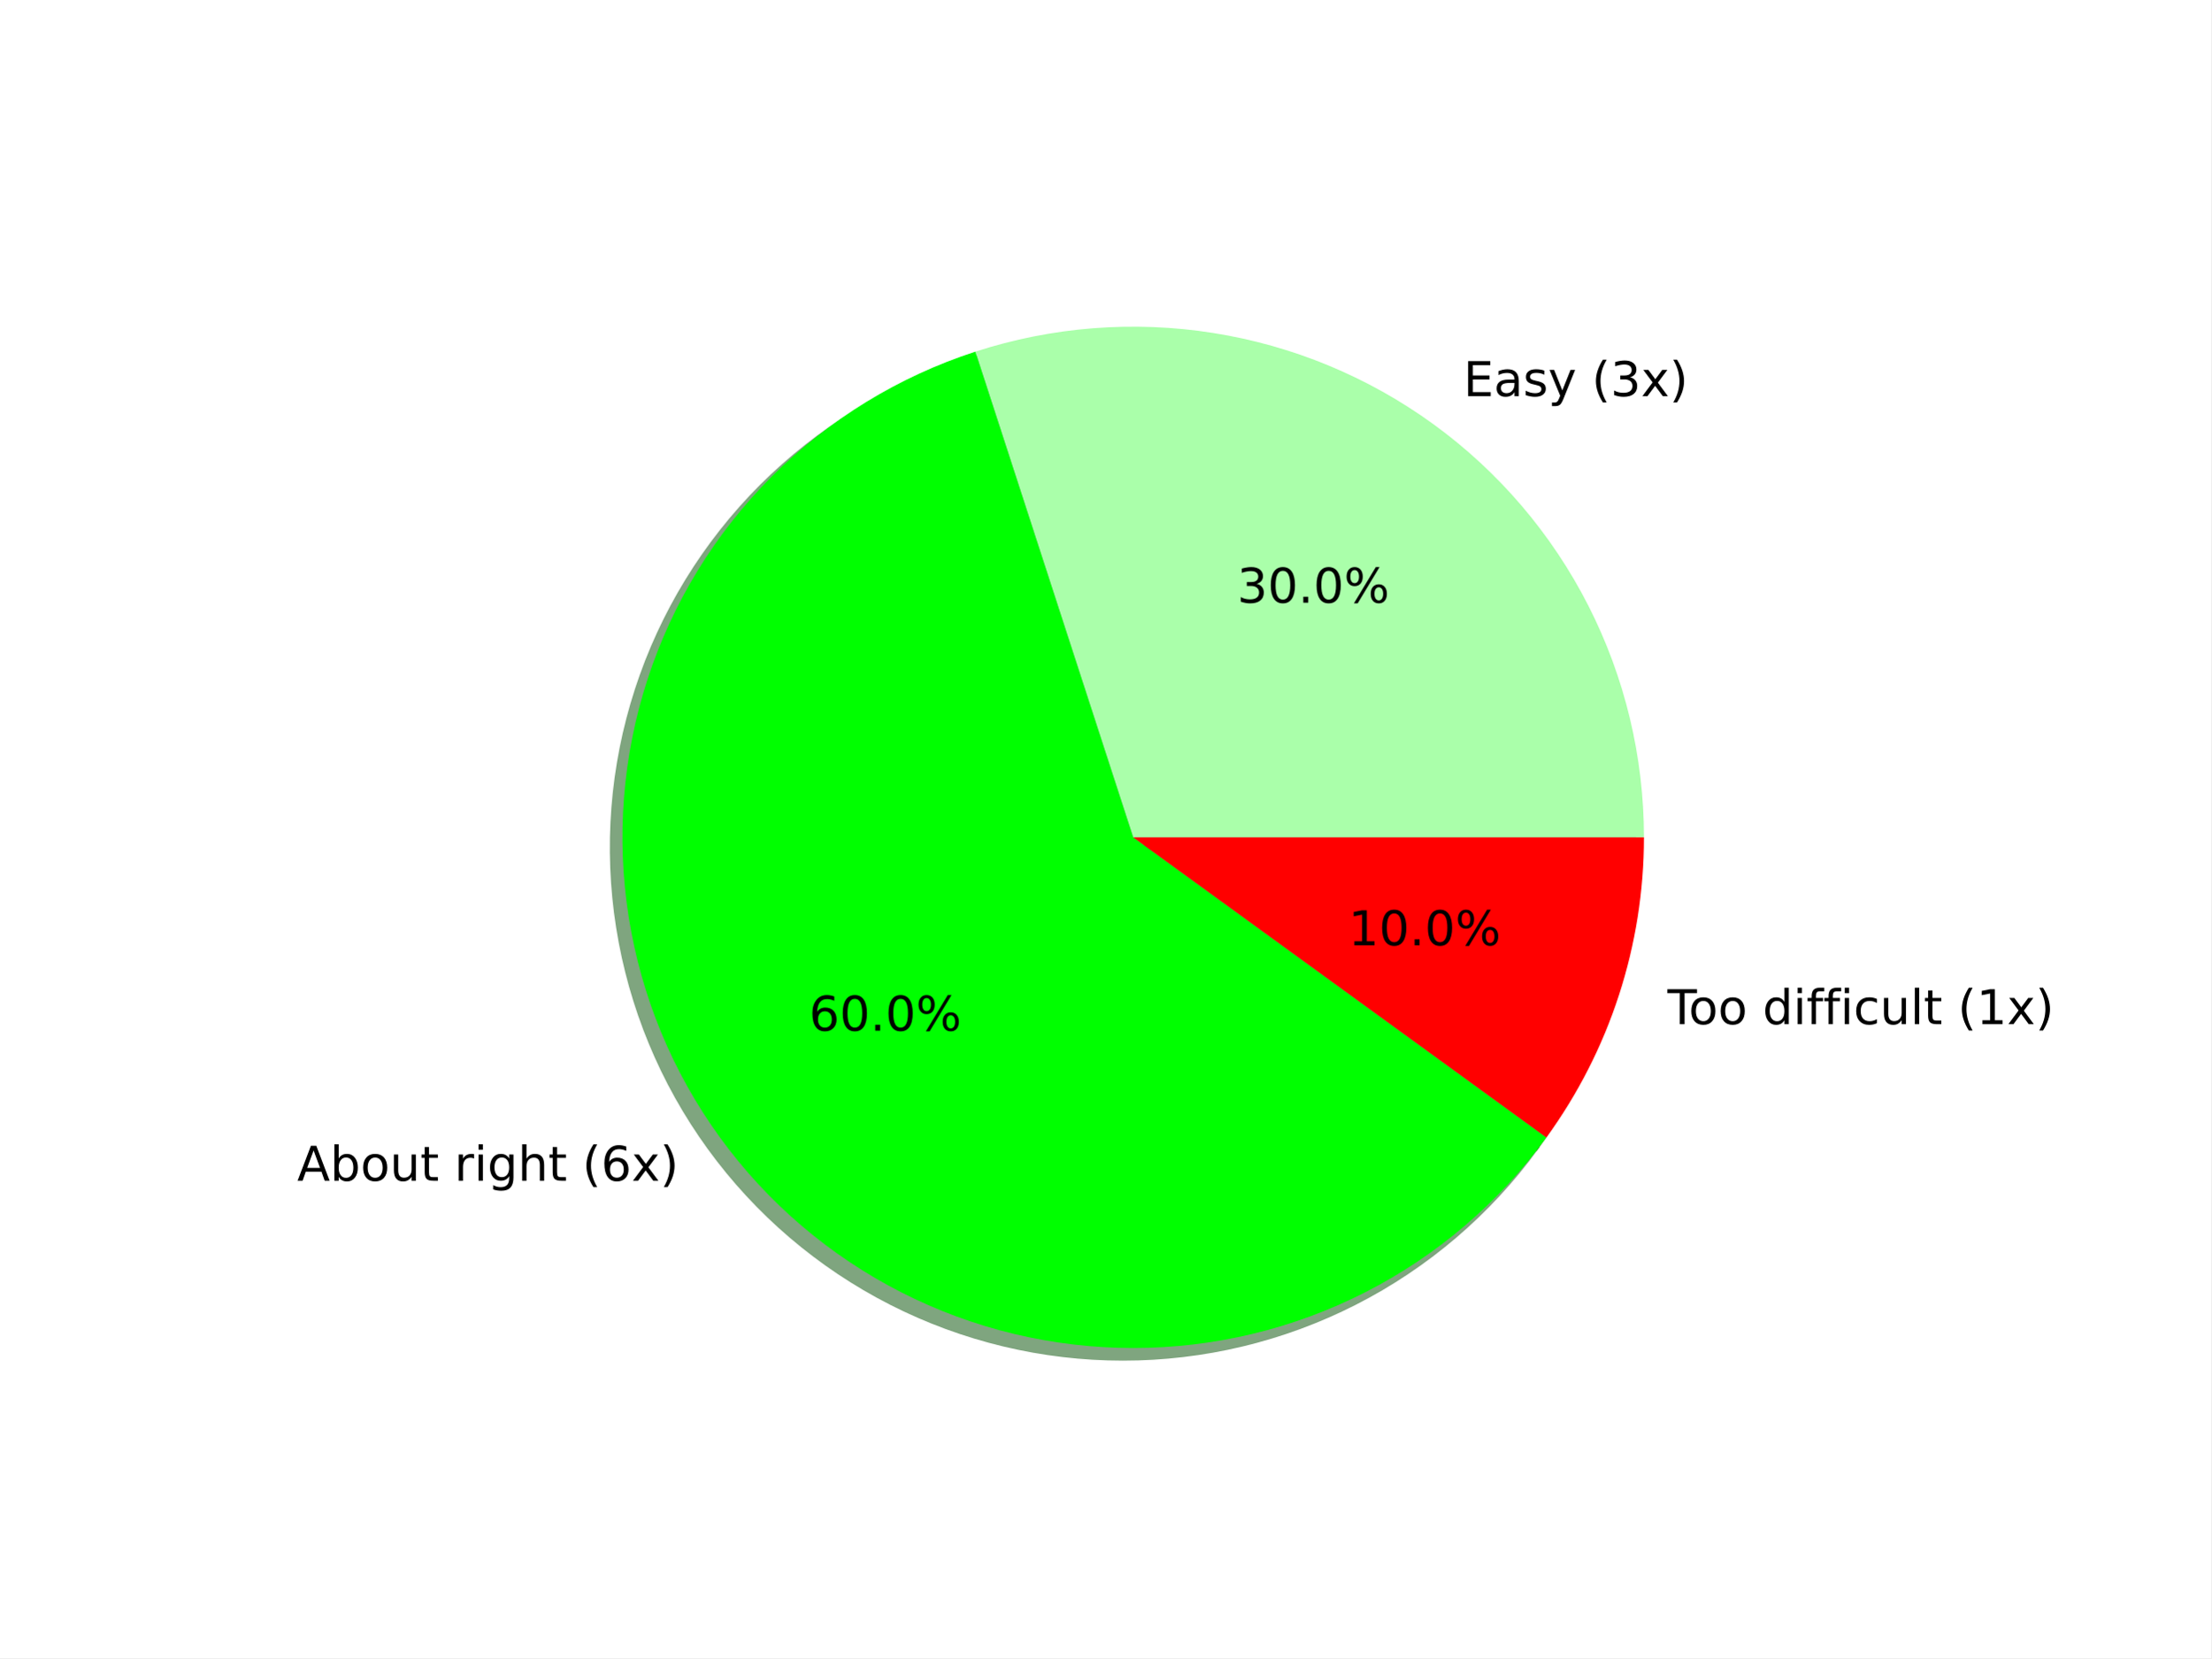
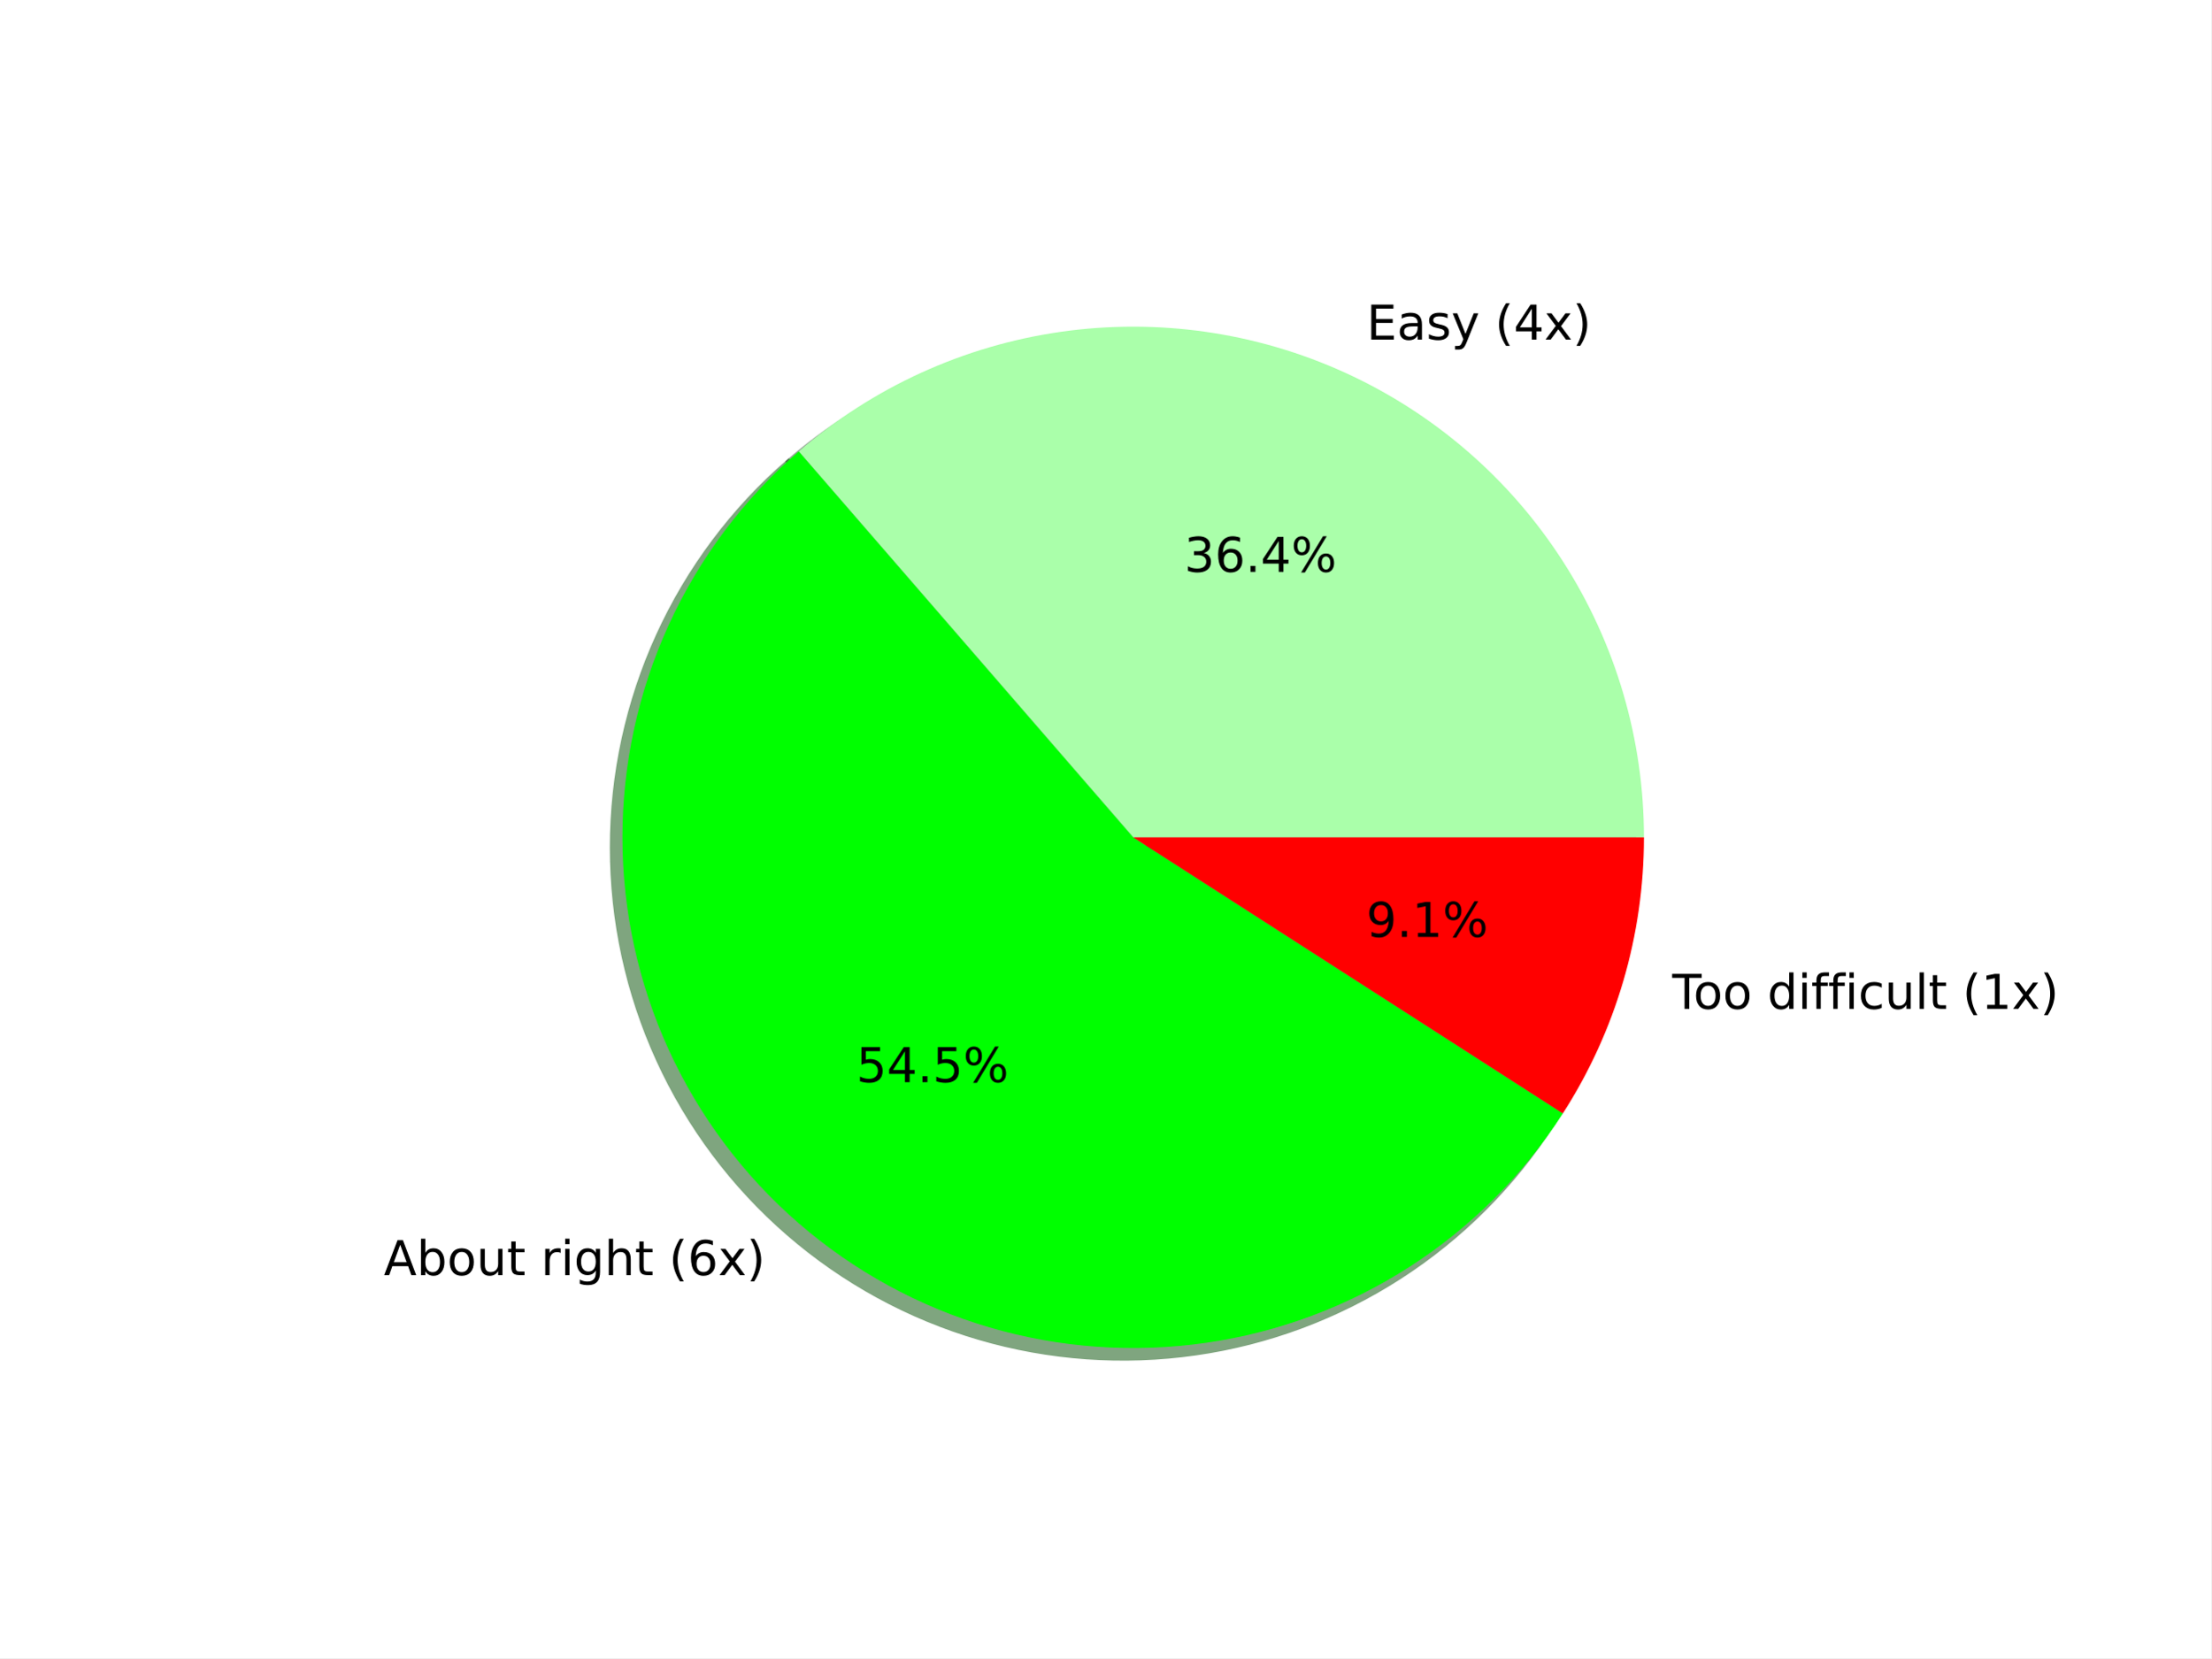
<svg xmlns="http://www.w3.org/2000/svg" xmlns:xlink="http://www.w3.org/1999/xlink" width="460.8pt" height="345.6pt" viewBox="0 0 460.8 345.6" version="1.1">
  <defs>
    <style type="text/css">*{stroke-linejoin: round; stroke-linecap: butt}</style>
  </defs>
  <g id="figure_1">
    <g id="patch_1">
      <path d="M 0 345.6  L 460.8 345.6  L 460.8 0  L 0 0  z " style="fill: #ffffff" />
    </g>
    <g id="axes_1">
      <g id="patch_2">
-         <path d="M 340.476 176.657  C 340.476 159.86 336.5 143.298 328.874 128.332  C 321.248 113.365 310.187 100.414 296.598 90.541  C 283.009 80.668 267.273 74.15 250.683 71.523  C 234.092 68.895 217.113 70.231 201.138 75.422  L 234.031 176.657  L 340.476 176.657  z " style="fill: #334c33; opacity: 0.5; stroke: #334c33; stroke-linejoin: miter" />
+         <path d="M 340.476 176.657  C 340.476 156.253 334.609 136.273 323.578 119.108  C 312.547 101.944 296.81 88.307 278.25 79.831  C 259.69 71.355 239.079 68.392 218.882 71.296  C 198.686 74.199 179.745 82.85 164.325 96.211  L 234.031 176.657  L 340.476 176.657  z " style="fill: #334c33; opacity: 0.5; stroke: #334c33; stroke-linejoin: miter" />
      </g>
      <g id="patch_3">
-         <path d="M 201.138 75.422  C 185.163 80.613 170.641 89.512 158.763 101.389  C 146.886 113.267 137.987 127.788 132.796 143.764  C 127.605 159.739 126.269 176.718 128.897 193.309  C 131.524 209.899 138.042 225.634 147.915 239.224  C 157.789 252.813 170.74 263.874 185.706 271.5  C 200.673 279.126 217.234 283.102 234.031 283.102  C 250.828 283.102 267.39 279.126 282.356 271.5  C 297.323 263.874 310.274 252.813 320.147 239.224  L 234.031 176.657  L 201.138 75.422  z " style="fill: #004c00; opacity: 0.5; stroke: #004c00; stroke-linejoin: miter" />
+         <path d="M 164.325 96.211  C 152.793 106.203 143.544 118.559 137.206 132.438  C 130.867 146.317 127.586 161.399 127.586 176.657  C 127.586 191.915 130.867 206.996 137.206 220.876  C 143.544 234.755 152.793 247.111 164.325 257.103  C 175.856 267.094 189.402 274.491 204.042 278.79  C 218.682 283.089 234.077 284.19 249.18 282.018  C 264.283 279.847 278.744 274.453 291.58 266.204  C 304.416 257.955 315.329 247.041 323.578 234.205  L 234.031 176.657  L 164.325 96.211  z " style="fill: #004c00; opacity: 0.5; stroke: #004c00; stroke-linejoin: miter" />
      </g>
      <g id="patch_4">
-         <path d="M 320.147 239.224  C 326.712 230.187 331.814 220.173 335.266 209.55  C 338.718 198.927 340.476 187.827 340.476 176.657  L 234.031 176.657  L 320.147 239.224  z " style="fill: #4c0000; opacity: 0.5; stroke: #4c0000; stroke-linejoin: miter" />
+         <path d="M 323.578 234.205  C 329.066 225.666 333.304 216.385 336.164 206.646  C 339.024 196.906 340.476 186.808 340.476 176.657  L 234.031 176.657  L 323.578 234.205  z " style="fill: #4c0000; opacity: 0.5; stroke: #4c0000; stroke-linejoin: miter" />
      </g>
      <g id="patch_5">
-         <path d="M 342.605 174.528  C 342.605 157.731 338.629 141.17 331.003 126.203  C 323.377 111.237 312.316 98.286 298.727 88.412  C 285.137 78.539 269.402 72.021 252.812 69.394  C 236.221 66.766 219.242 68.102 203.267 73.293  L 236.16 174.528  L 342.605 174.528  z " style="fill: #aaffaa" />
+         <path d="M 342.605 174.528  C 342.605 154.124 336.738 134.144 325.707 116.98  C 314.676 99.815 298.939 86.178 280.379 77.702  C 261.819 69.226 241.207 66.263 221.011 69.167  C 200.815 72.07 181.874 80.721 166.453 94.082  L 236.16 174.528  L 342.605 174.528  z " style="fill: #aaffaa" />
      </g>
      <g id="patch_6">
-         <path d="M 203.267 73.293  C 187.292 78.484 172.77 87.383 160.892 99.26  C 149.015 111.138 140.116 125.66 134.925 141.635  C 129.734 157.61 128.398 174.589 131.026 191.18  C 133.653 207.77 140.171 223.505 150.044 237.095  C 159.918 250.684 172.869 261.745 187.835 269.371  C 202.802 276.997 219.363 280.973 236.16 280.973  C 252.957 280.973 269.518 276.997 284.485 269.371  C 299.451 261.745 312.402 250.684 322.276 237.095  L 236.16 174.528  L 203.267 73.293  z " style="fill: #00ff00" />
+         <path d="M 166.453 94.082  C 154.922 104.074 145.673 116.43 139.334 130.309  C 132.996 144.189 129.715 159.27 129.715 174.528  C 129.715 189.786 132.996 204.867 139.334 218.747  C 145.673 232.626 154.922 244.982 166.453 254.974  C 177.985 264.966 191.531 272.362 206.171 276.661  C 220.811 280.96 236.206 282.061 251.309 279.889  C 266.412 277.718 280.872 272.324 293.708 264.075  C 306.544 255.826 317.458 244.912 325.707 232.076  L 236.16 174.528  L 166.453 94.082  z " style="fill: #00ff00" />
      </g>
      <g id="patch_7">
-         <path d="M 322.276 237.095  C 328.841 228.058 333.943 218.044 337.395 207.421  C 340.847 196.798 342.605 185.698 342.605 174.528  L 236.16 174.528  L 322.276 237.095  z " style="fill: #ff0000" />
+         <path d="M 325.707 232.076  C 331.195 223.537 335.433 214.256 338.293 204.517  C 341.153 194.777 342.605 184.679 342.605 174.528  L 236.16 174.528  L 325.707 232.076  z " style="fill: #ff0000" />
      </g>
      <g id="matplotlib.axis_1" />
      <g id="matplotlib.axis_2" />
      <g id="text_1">
-         <g transform="translate(304.9833 82.56015)scale(0.1 -0.1)">
+         <g transform="translate(284.8006 70.77922)scale(0.1 -0.1)">
          <defs>
            <path id="DejaVuSans-45" d="M 628 4666  L 3578 4666  L 3578 4134  L 1259 4134  L 1259 2753  L 3481 2753  L 3481 2222  L 1259 2222  L 1259 531  L 3634 531  L 3634 0  L 628 0  L 628 4666  z " transform="scale(0.015625)" />
            <path id="DejaVuSans-61" d="M 2194 1759  Q 1497 1759 1228 1600  Q 959 1441 959 1056  Q 959 750 1161 570  Q 1363 391 1709 391  Q 2188 391 2477 730  Q 2766 1069 2766 1631  L 2766 1759  L 2194 1759  z M 3341 1997  L 3341 0  L 2766 0  L 2766 531  Q 2569 213 2275 61  Q 1981 -91 1556 -91  Q 1019 -91 701 211  Q 384 513 384 1019  Q 384 1609 779 1909  Q 1175 2209 1959 2209  L 2766 2209  L 2766 2266  Q 2766 2663 2505 2880  Q 2244 3097 1772 3097  Q 1472 3097 1187 3025  Q 903 2953 641 2809  L 641 3341  Q 956 3463 1253 3523  Q 1550 3584 1831 3584  Q 2591 3584 2966 3190  Q 3341 2797 3341 1997  z " transform="scale(0.015625)" />
            <path id="DejaVuSans-73" d="M 2834 3397  L 2834 2853  Q 2591 2978 2328 3040  Q 2066 3103 1784 3103  Q 1356 3103 1142 2972  Q 928 2841 928 2578  Q 928 2378 1081 2264  Q 1234 2150 1697 2047  L 1894 2003  Q 2506 1872 2764 1633  Q 3022 1394 3022 966  Q 3022 478 2636 193  Q 2250 -91 1575 -91  Q 1294 -91 989 -36  Q 684 19 347 128  L 347 722  Q 666 556 975 473  Q 1284 391 1588 391  Q 1994 391 2212 530  Q 2431 669 2431 922  Q 2431 1156 2273 1281  Q 2116 1406 1581 1522  L 1381 1569  Q 847 1681 609 1914  Q 372 2147 372 2553  Q 372 3047 722 3315  Q 1072 3584 1716 3584  Q 2034 3584 2315 3537  Q 2597 3491 2834 3397  z " transform="scale(0.015625)" />
            <path id="DejaVuSans-79" d="M 2059 -325  Q 1816 -950 1584 -1140  Q 1353 -1331 966 -1331  L 506 -1331  L 506 -850  L 844 -850  Q 1081 -850 1212 -737  Q 1344 -625 1503 -206  L 1606 56  L 191 3500  L 800 3500  L 1894 763  L 2988 3500  L 3597 3500  L 2059 -325  z " transform="scale(0.015625)" />
            <path id="DejaVuSans-20" transform="scale(0.015625)" />
            <path id="DejaVuSans-28" d="M 1984 4856  Q 1566 4138 1362 3434  Q 1159 2731 1159 2009  Q 1159 1288 1364 580  Q 1569 -128 1984 -844  L 1484 -844  Q 1016 -109 783 600  Q 550 1309 550 2009  Q 550 2706 781 3412  Q 1013 4119 1484 4856  L 1984 4856  z " transform="scale(0.015625)" />
-             <path id="DejaVuSans-33" d="M 2597 2516  Q 3050 2419 3304 2112  Q 3559 1806 3559 1356  Q 3559 666 3084 287  Q 2609 -91 1734 -91  Q 1441 -91 1130 -33  Q 819 25 488 141  L 488 750  Q 750 597 1062 519  Q 1375 441 1716 441  Q 2309 441 2620 675  Q 2931 909 2931 1356  Q 2931 1769 2642 2001  Q 2353 2234 1838 2234  L 1294 2234  L 1294 2753  L 1863 2753  Q 2328 2753 2575 2939  Q 2822 3125 2822 3475  Q 2822 3834 2567 4026  Q 2313 4219 1838 4219  Q 1578 4219 1281 4162  Q 984 4106 628 3988  L 628 4550  Q 988 4650 1302 4700  Q 1616 4750 1894 4750  Q 2613 4750 3031 4423  Q 3450 4097 3450 3541  Q 3450 3153 3228 2886  Q 3006 2619 2597 2516  z " transform="scale(0.015625)" />
+             <path id="DejaVuSans-34" d="M 2419 4116  L 825 1625  L 2419 1625  L 2419 4116  z M 2253 4666  L 3047 4666  L 3047 1625  L 3713 1625  L 3713 1100  L 3047 1100  L 3047 0  L 2419 0  L 2419 1100  L 313 1100  L 313 1709  L 2253 4666  z " transform="scale(0.015625)" />
            <path id="DejaVuSans-78" d="M 3513 3500  L 2247 1797  L 3578 0  L 2900 0  L 1881 1375  L 863 0  L 184 0  L 1544 1831  L 300 3500  L 978 3500  L 1906 2253  L 2834 3500  L 3513 3500  z " transform="scale(0.015625)" />
            <path id="DejaVuSans-29" d="M 513 4856  L 1013 4856  Q 1481 4119 1714 3412  Q 1947 2706 1947 2009  Q 1947 1309 1714 600  Q 1481 -109 1013 -844  L 513 -844  Q 928 -128 1133 580  Q 1338 1288 1338 2009  Q 1338 2731 1133 3434  Q 928 4138 513 4856  z " transform="scale(0.015625)" />
          </defs>
          <use xlink:href="#DejaVuSans-45" />
          <use xlink:href="#DejaVuSans-61" x="63.184" />
          <use xlink:href="#DejaVuSans-73" x="124.463" />
          <use xlink:href="#DejaVuSans-79" x="176.562" />
          <use xlink:href="#DejaVuSans-20" x="235.742" />
          <use xlink:href="#DejaVuSans-28" x="267.529" />
-           <use xlink:href="#DejaVuSans-33" x="306.543" />
+           <use xlink:href="#DejaVuSans-34" x="306.543" />
          <use xlink:href="#DejaVuSans-78" x="370.166" />
          <use xlink:href="#DejaVuSans-29" x="429.346" />
        </g>
      </g>
      <g id="text_2">
-         <g transform="translate(257.8164 125.618)scale(0.1 -0.1)">
+         <g transform="translate(246.8077 119.192)scale(0.1 -0.1)">
          <defs>
-             <path id="DejaVuSans-30" d="M 2034 4250  Q 1547 4250 1301 3770  Q 1056 3291 1056 2328  Q 1056 1369 1301 889  Q 1547 409 2034 409  Q 2525 409 2770 889  Q 3016 1369 3016 2328  Q 3016 3291 2770 3770  Q 2525 4250 2034 4250  z M 2034 4750  Q 2819 4750 3233 4129  Q 3647 3509 3647 2328  Q 3647 1150 3233 529  Q 2819 -91 2034 -91  Q 1250 -91 836 529  Q 422 1150 422 2328  Q 422 3509 836 4129  Q 1250 4750 2034 4750  z " transform="scale(0.015625)" />
+             <path id="DejaVuSans-33" d="M 2597 2516  Q 3050 2419 3304 2112  Q 3559 1806 3559 1356  Q 3559 666 3084 287  Q 2609 -91 1734 -91  Q 1441 -91 1130 -33  Q 819 25 488 141  L 488 750  Q 750 597 1062 519  Q 1375 441 1716 441  Q 2309 441 2620 675  Q 2931 909 2931 1356  Q 2931 1769 2642 2001  Q 2353 2234 1838 2234  L 1294 2234  L 1294 2753  L 1863 2753  Q 2328 2753 2575 2939  Q 2822 3125 2822 3475  Q 2822 3834 2567 4026  Q 2313 4219 1838 4219  Q 1578 4219 1281 4162  Q 984 4106 628 3988  L 628 4550  Q 988 4650 1302 4700  Q 1616 4750 1894 4750  Q 2613 4750 3031 4423  Q 3450 4097 3450 3541  Q 3450 3153 3228 2886  Q 3006 2619 2597 2516  z " transform="scale(0.015625)" />
+             <path id="DejaVuSans-36" d="M 2113 2584  Q 1688 2584 1439 2293  Q 1191 2003 1191 1497  Q 1191 994 1439 701  Q 1688 409 2113 409  Q 2538 409 2786 701  Q 3034 994 3034 1497  Q 3034 2003 2786 2293  Q 2538 2584 2113 2584  z M 3366 4563  L 3366 3988  Q 3128 4100 2886 4159  Q 2644 4219 2406 4219  Q 1781 4219 1451 3797  Q 1122 3375 1075 2522  Q 1259 2794 1537 2939  Q 1816 3084 2150 3084  Q 2853 3084 3261 2657  Q 3669 2231 3669 1497  Q 3669 778 3244 343  Q 2819 -91 2113 -91  Q 1303 -91 875 529  Q 447 1150 447 2328  Q 447 3434 972 4092  Q 1497 4750 2381 4750  Q 2619 4750 2861 4703  Q 3103 4656 3366 4563  z " transform="scale(0.015625)" />
            <path id="DejaVuSans-2e" d="M 684 794  L 1344 794  L 1344 0  L 684 0  L 684 794  z " transform="scale(0.015625)" />
            <path id="DejaVuSans-25" d="M 4653 2053  Q 4381 2053 4226 1822  Q 4072 1591 4072 1178  Q 4072 772 4226 539  Q 4381 306 4653 306  Q 4919 306 5073 539  Q 5228 772 5228 1178  Q 5228 1588 5073 1820  Q 4919 2053 4653 2053  z M 4653 2450  Q 5147 2450 5437 2106  Q 5728 1763 5728 1178  Q 5728 594 5436 251  Q 5144 -91 4653 -91  Q 4153 -91 3862 251  Q 3572 594 3572 1178  Q 3572 1766 3864 2108  Q 4156 2450 4653 2450  z M 1428 4353  Q 1159 4353 1004 4120  Q 850 3888 850 3481  Q 850 3069 1003 2837  Q 1156 2606 1428 2606  Q 1700 2606 1854 2837  Q 2009 3069 2009 3481  Q 2009 3884 1853 4118  Q 1697 4353 1428 4353  z M 4250 4750  L 4750 4750  L 1831 -91  L 1331 -91  L 4250 4750  z M 1428 4750  Q 1922 4750 2215 4408  Q 2509 4066 2509 3481  Q 2509 2891 2217 2550  Q 1925 2209 1428 2209  Q 931 2209 642 2551  Q 353 2894 353 3481  Q 353 4063 643 4406  Q 934 4750 1428 4750  z " transform="scale(0.015625)" />
          </defs>
          <use xlink:href="#DejaVuSans-33" />
-           <use xlink:href="#DejaVuSans-30" x="63.623" />
+           <use xlink:href="#DejaVuSans-36" x="63.623" />
          <use xlink:href="#DejaVuSans-2e" x="127.246" />
-           <use xlink:href="#DejaVuSans-30" x="159.033" />
+           <use xlink:href="#DejaVuSans-34" x="159.033" />
          <use xlink:href="#DejaVuSans-25" x="222.656" />
        </g>
      </g>
      <g id="text_3">
-         <g transform="translate(61.93123 246.1107)scale(0.1 -0.1)">
+         <g transform="translate(79.98128 265.7776)scale(0.1 -0.1)">
          <defs>
            <path id="DejaVuSans-41" d="M 2188 4044  L 1331 1722  L 3047 1722  L 2188 4044  z M 1831 4666  L 2547 4666  L 4325 0  L 3669 0  L 3244 1197  L 1141 1197  L 716 0  L 50 0  L 1831 4666  z " transform="scale(0.015625)" />
            <path id="DejaVuSans-62" d="M 3116 1747  Q 3116 2381 2855 2742  Q 2594 3103 2138 3103  Q 1681 3103 1420 2742  Q 1159 2381 1159 1747  Q 1159 1113 1420 752  Q 1681 391 2138 391  Q 2594 391 2855 752  Q 3116 1113 3116 1747  z M 1159 2969  Q 1341 3281 1617 3432  Q 1894 3584 2278 3584  Q 2916 3584 3314 3078  Q 3713 2572 3713 1747  Q 3713 922 3314 415  Q 2916 -91 2278 -91  Q 1894 -91 1617 61  Q 1341 213 1159 525  L 1159 0  L 581 0  L 581 4863  L 1159 4863  L 1159 2969  z " transform="scale(0.015625)" />
            <path id="DejaVuSans-6f" d="M 1959 3097  Q 1497 3097 1228 2736  Q 959 2375 959 1747  Q 959 1119 1226 758  Q 1494 397 1959 397  Q 2419 397 2687 759  Q 2956 1122 2956 1747  Q 2956 2369 2687 2733  Q 2419 3097 1959 3097  z M 1959 3584  Q 2709 3584 3137 3096  Q 3566 2609 3566 1747  Q 3566 888 3137 398  Q 2709 -91 1959 -91  Q 1206 -91 779 398  Q 353 888 353 1747  Q 353 2609 779 3096  Q 1206 3584 1959 3584  z " transform="scale(0.015625)" />
            <path id="DejaVuSans-75" d="M 544 1381  L 544 3500  L 1119 3500  L 1119 1403  Q 1119 906 1312 657  Q 1506 409 1894 409  Q 2359 409 2629 706  Q 2900 1003 2900 1516  L 2900 3500  L 3475 3500  L 3475 0  L 2900 0  L 2900 538  Q 2691 219 2414 64  Q 2138 -91 1772 -91  Q 1169 -91 856 284  Q 544 659 544 1381  z M 1991 3584  L 1991 3584  z " transform="scale(0.015625)" />
            <path id="DejaVuSans-74" d="M 1172 4494  L 1172 3500  L 2356 3500  L 2356 3053  L 1172 3053  L 1172 1153  Q 1172 725 1289 603  Q 1406 481 1766 481  L 2356 481  L 2356 0  L 1766 0  Q 1100 0 847 248  Q 594 497 594 1153  L 594 3053  L 172 3053  L 172 3500  L 594 3500  L 594 4494  L 1172 4494  z " transform="scale(0.015625)" />
            <path id="DejaVuSans-72" d="M 2631 2963  Q 2534 3019 2420 3045  Q 2306 3072 2169 3072  Q 1681 3072 1420 2755  Q 1159 2438 1159 1844  L 1159 0  L 581 0  L 581 3500  L 1159 3500  L 1159 2956  Q 1341 3275 1631 3429  Q 1922 3584 2338 3584  Q 2397 3584 2469 3576  Q 2541 3569 2628 3553  L 2631 2963  z " transform="scale(0.015625)" />
            <path id="DejaVuSans-69" d="M 603 3500  L 1178 3500  L 1178 0  L 603 0  L 603 3500  z M 603 4863  L 1178 4863  L 1178 4134  L 603 4134  L 603 4863  z " transform="scale(0.015625)" />
            <path id="DejaVuSans-67" d="M 2906 1791  Q 2906 2416 2648 2759  Q 2391 3103 1925 3103  Q 1463 3103 1205 2759  Q 947 2416 947 1791  Q 947 1169 1205 825  Q 1463 481 1925 481  Q 2391 481 2648 825  Q 2906 1169 2906 1791  z M 3481 434  Q 3481 -459 3084 -895  Q 2688 -1331 1869 -1331  Q 1566 -1331 1297 -1286  Q 1028 -1241 775 -1147  L 775 -588  Q 1028 -725 1275 -790  Q 1522 -856 1778 -856  Q 2344 -856 2625 -561  Q 2906 -266 2906 331  L 2906 616  Q 2728 306 2450 153  Q 2172 0 1784 0  Q 1141 0 747 490  Q 353 981 353 1791  Q 353 2603 747 3093  Q 1141 3584 1784 3584  Q 2172 3584 2450 3431  Q 2728 3278 2906 2969  L 2906 3500  L 3481 3500  L 3481 434  z " transform="scale(0.015625)" />
            <path id="DejaVuSans-68" d="M 3513 2113  L 3513 0  L 2938 0  L 2938 2094  Q 2938 2591 2744 2837  Q 2550 3084 2163 3084  Q 1697 3084 1428 2787  Q 1159 2491 1159 1978  L 1159 0  L 581 0  L 581 4863  L 1159 4863  L 1159 2956  Q 1366 3272 1645 3428  Q 1925 3584 2291 3584  Q 2894 3584 3203 3211  Q 3513 2838 3513 2113  z " transform="scale(0.015625)" />
-             <path id="DejaVuSans-36" d="M 2113 2584  Q 1688 2584 1439 2293  Q 1191 2003 1191 1497  Q 1191 994 1439 701  Q 1688 409 2113 409  Q 2538 409 2786 701  Q 3034 994 3034 1497  Q 3034 2003 2786 2293  Q 2538 2584 2113 2584  z M 3366 4563  L 3366 3988  Q 3128 4100 2886 4159  Q 2644 4219 2406 4219  Q 1781 4219 1451 3797  Q 1122 3375 1075 2522  Q 1259 2794 1537 2939  Q 1816 3084 2150 3084  Q 2853 3084 3261 2657  Q 3669 2231 3669 1497  Q 3669 778 3244 343  Q 2819 -91 2113 -91  Q 1303 -91 875 529  Q 447 1150 447 2328  Q 447 3434 972 4092  Q 1497 4750 2381 4750  Q 2619 4750 2861 4703  Q 3103 4656 3366 4563  z " transform="scale(0.015625)" />
          </defs>
          <use xlink:href="#DejaVuSans-41" />
          <use xlink:href="#DejaVuSans-62" x="68.408" />
          <use xlink:href="#DejaVuSans-6f" x="131.885" />
          <use xlink:href="#DejaVuSans-75" x="193.066" />
          <use xlink:href="#DejaVuSans-74" x="256.445" />
          <use xlink:href="#DejaVuSans-20" x="295.654" />
          <use xlink:href="#DejaVuSans-72" x="327.441" />
          <use xlink:href="#DejaVuSans-69" x="368.555" />
          <use xlink:href="#DejaVuSans-67" x="396.338" />
          <use xlink:href="#DejaVuSans-68" x="459.814" />
          <use xlink:href="#DejaVuSans-74" x="523.193" />
          <use xlink:href="#DejaVuSans-20" x="562.402" />
          <use xlink:href="#DejaVuSans-28" x="594.189" />
          <use xlink:href="#DejaVuSans-36" x="633.203" />
          <use xlink:href="#DejaVuSans-78" x="696.826" />
          <use xlink:href="#DejaVuSans-29" x="756.006" />
        </g>
      </g>
      <g id="text_4">
-         <g transform="translate(168.607 214.8274)scale(0.1 -0.1)">
-           <use xlink:href="#DejaVuSans-36" />
-           <use xlink:href="#DejaVuSans-30" x="63.623" />
+         <g transform="translate(178.4525 225.5547)scale(0.1 -0.1)">
+           <defs>
+             <path id="DejaVuSans-35" d="M 691 4666  L 3169 4666  L 3169 4134  L 1269 4134  L 1269 2991  Q 1406 3038 1543 3061  Q 1681 3084 1819 3084  Q 2600 3084 3056 2656  Q 3513 2228 3513 1497  Q 3513 744 3044 326  Q 2575 -91 1722 -91  Q 1428 -91 1123 -41  Q 819 9 494 109  L 494 744  Q 775 591 1075 516  Q 1375 441 1709 441  Q 2250 441 2565 725  Q 2881 1009 2881 1497  Q 2881 1984 2565 2268  Q 2250 2553 1709 2553  Q 1456 2553 1204 2497  Q 953 2441 691 2322  L 691 4666  z " transform="scale(0.015625)" />
+           </defs>
+           <use xlink:href="#DejaVuSans-35" />
+           <use xlink:href="#DejaVuSans-34" x="63.623" />
          <use xlink:href="#DejaVuSans-2e" x="127.246" />
-           <use xlink:href="#DejaVuSans-30" x="159.033" />
+           <use xlink:href="#DejaVuSans-35" x="159.033" />
          <use xlink:href="#DejaVuSans-25" x="222.656" />
        </g>
      </g>
      <g id="text_5">
-         <g transform="translate(347.5185 213.4699)scale(0.1 -0.1)">
+         <g transform="translate(348.5063 210.2752)scale(0.1 -0.1)">
          <defs>
            <path id="DejaVuSans-54" d="M -19 4666  L 3928 4666  L 3928 4134  L 2272 4134  L 2272 0  L 1638 0  L 1638 4134  L -19 4134  L -19 4666  z " transform="scale(0.015625)" />
            <path id="DejaVuSans-64" d="M 2906 2969  L 2906 4863  L 3481 4863  L 3481 0  L 2906 0  L 2906 525  Q 2725 213 2448 61  Q 2172 -91 1784 -91  Q 1150 -91 751 415  Q 353 922 353 1747  Q 353 2572 751 3078  Q 1150 3584 1784 3584  Q 2172 3584 2448 3432  Q 2725 3281 2906 2969  z M 947 1747  Q 947 1113 1208 752  Q 1469 391 1925 391  Q 2381 391 2643 752  Q 2906 1113 2906 1747  Q 2906 2381 2643 2742  Q 2381 3103 1925 3103  Q 1469 3103 1208 2742  Q 947 2381 947 1747  z " transform="scale(0.015625)" />
            <path id="DejaVuSans-66" d="M 2375 4863  L 2375 4384  L 1825 4384  Q 1516 4384 1395 4259  Q 1275 4134 1275 3809  L 1275 3500  L 2222 3500  L 2222 3053  L 1275 3053  L 1275 0  L 697 0  L 697 3053  L 147 3053  L 147 3500  L 697 3500  L 697 3744  Q 697 4328 969 4595  Q 1241 4863 1831 4863  L 2375 4863  z " transform="scale(0.015625)" />
            <path id="DejaVuSans-63" d="M 3122 3366  L 3122 2828  Q 2878 2963 2633 3030  Q 2388 3097 2138 3097  Q 1578 3097 1268 2742  Q 959 2388 959 1747  Q 959 1106 1268 751  Q 1578 397 2138 397  Q 2388 397 2633 464  Q 2878 531 3122 666  L 3122 134  Q 2881 22 2623 -34  Q 2366 -91 2075 -91  Q 1284 -91 818 406  Q 353 903 353 1747  Q 353 2603 823 3093  Q 1294 3584 2113 3584  Q 2378 3584 2631 3529  Q 2884 3475 3122 3366  z " transform="scale(0.015625)" />
            <path id="DejaVuSans-6c" d="M 603 4863  L 1178 4863  L 1178 0  L 603 0  L 603 4863  z " transform="scale(0.015625)" />
            <path id="DejaVuSans-31" d="M 794 531  L 1825 531  L 1825 4091  L 703 3866  L 703 4441  L 1819 4666  L 2450 4666  L 2450 531  L 3481 531  L 3481 0  L 794 0  L 794 531  z " transform="scale(0.015625)" />
          </defs>
          <use xlink:href="#DejaVuSans-54" />
          <use xlink:href="#DejaVuSans-6f" x="44.084" />
          <use xlink:href="#DejaVuSans-6f" x="105.266" />
          <use xlink:href="#DejaVuSans-20" x="166.447" />
          <use xlink:href="#DejaVuSans-64" x="198.234" />
          <use xlink:href="#DejaVuSans-69" x="261.711" />
          <use xlink:href="#DejaVuSans-66" x="289.494" />
          <use xlink:href="#DejaVuSans-66" x="324.699" />
          <use xlink:href="#DejaVuSans-69" x="359.904" />
          <use xlink:href="#DejaVuSans-63" x="387.688" />
          <use xlink:href="#DejaVuSans-75" x="442.668" />
          <use xlink:href="#DejaVuSans-6c" x="506.047" />
          <use xlink:href="#DejaVuSans-74" x="533.83" />
          <use xlink:href="#DejaVuSans-20" x="573.039" />
          <use xlink:href="#DejaVuSans-28" x="604.826" />
          <use xlink:href="#DejaVuSans-31" x="643.84" />
          <use xlink:href="#DejaVuSans-78" x="707.463" />
          <use xlink:href="#DejaVuSans-29" x="766.643" />
        </g>
      </g>
      <g id="text_6">
-         <g transform="translate(281.0174 197.0233)scale(0.1 -0.1)">
-           <use xlink:href="#DejaVuSans-31" />
-           <use xlink:href="#DejaVuSans-30" x="63.623" />
-           <use xlink:href="#DejaVuSans-2e" x="127.246" />
-           <use xlink:href="#DejaVuSans-30" x="159.033" />
-           <use xlink:href="#DejaVuSans-25" x="222.656" />
+         <g transform="translate(284.7375 195.2807)scale(0.1 -0.1)">
+           <defs>
+             <path id="DejaVuSans-39" d="M 703 97  L 703 672  Q 941 559 1184 500  Q 1428 441 1663 441  Q 2288 441 2617 861  Q 2947 1281 2994 2138  Q 2813 1869 2534 1725  Q 2256 1581 1919 1581  Q 1219 1581 811 2004  Q 403 2428 403 3163  Q 403 3881 828 4315  Q 1253 4750 1959 4750  Q 2769 4750 3195 4129  Q 3622 3509 3622 2328  Q 3622 1225 3098 567  Q 2575 -91 1691 -91  Q 1453 -91 1209 -44  Q 966 3 703 97  z M 1959 2075  Q 2384 2075 2632 2365  Q 2881 2656 2881 3163  Q 2881 3666 2632 3958  Q 2384 4250 1959 4250  Q 1534 4250 1286 3958  Q 1038 3666 1038 3163  Q 1038 2656 1286 2365  Q 1534 2075 1959 2075  z " transform="scale(0.015625)" />
+           </defs>
+           <use xlink:href="#DejaVuSans-39" />
+           <use xlink:href="#DejaVuSans-2e" x="63.623" />
+           <use xlink:href="#DejaVuSans-31" x="95.41" />
+           <use xlink:href="#DejaVuSans-25" x="159.033" />
        </g>
      </g>
    </g>
  </g>
</svg>
